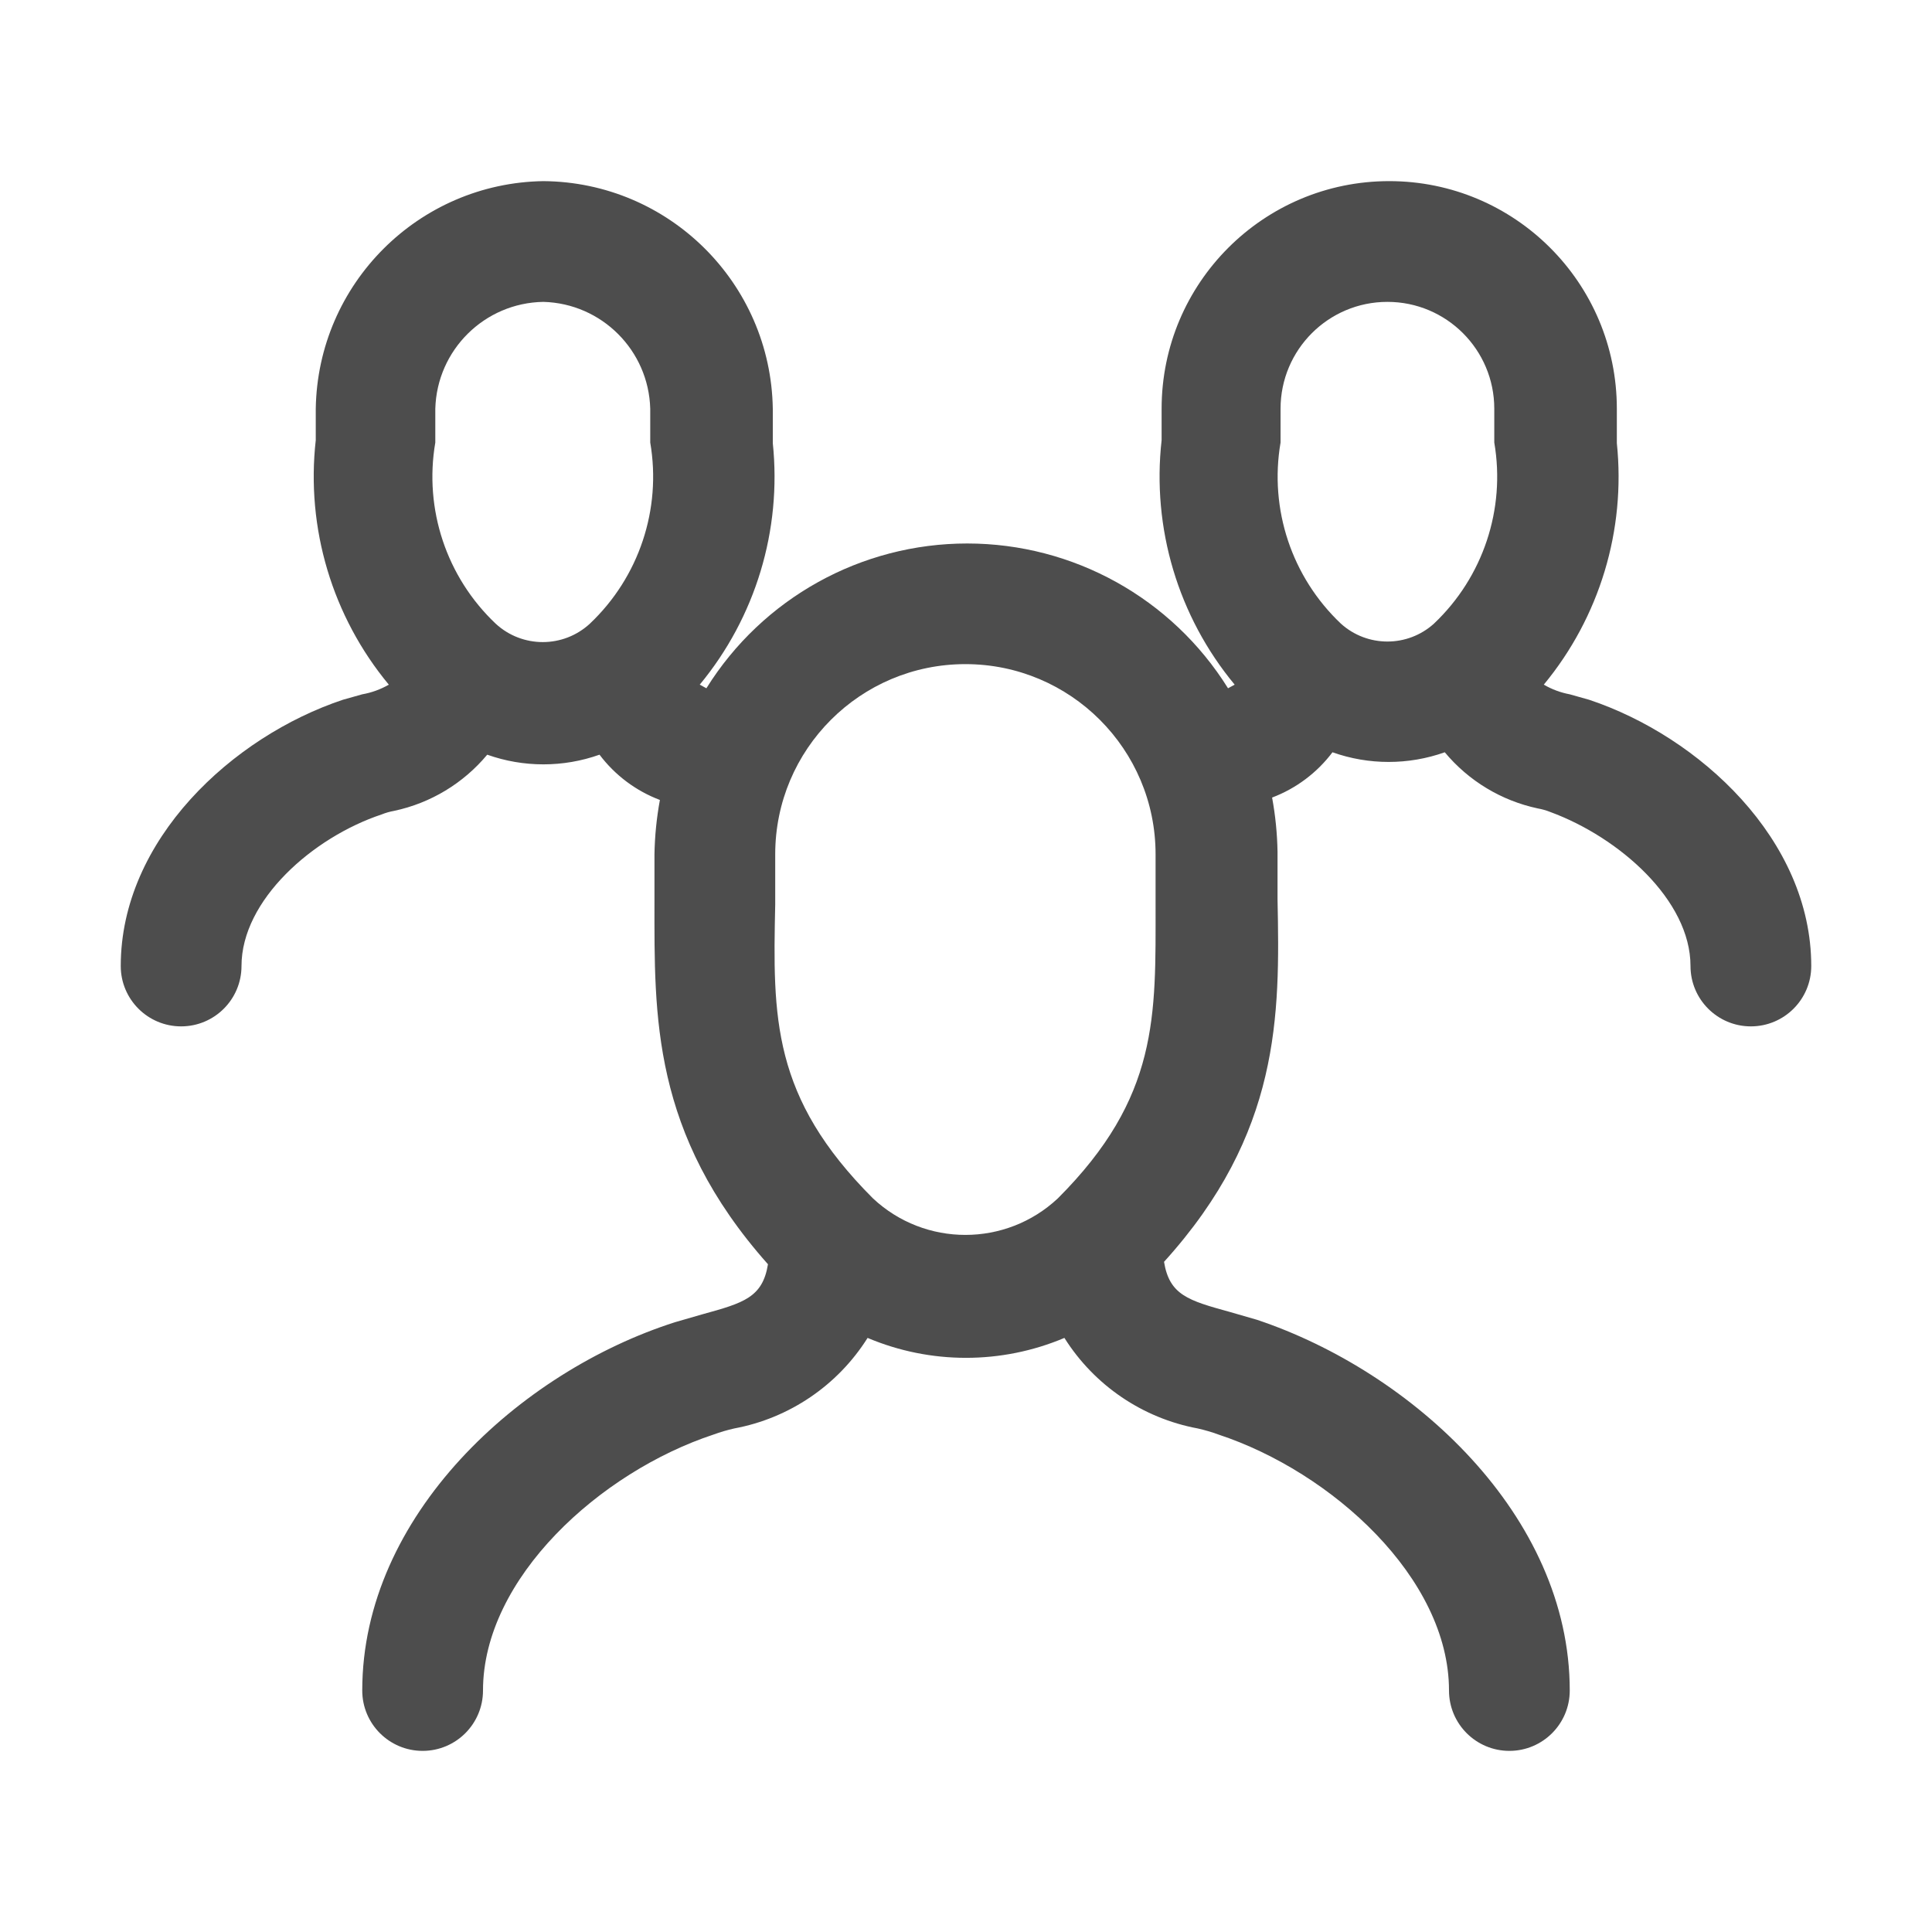
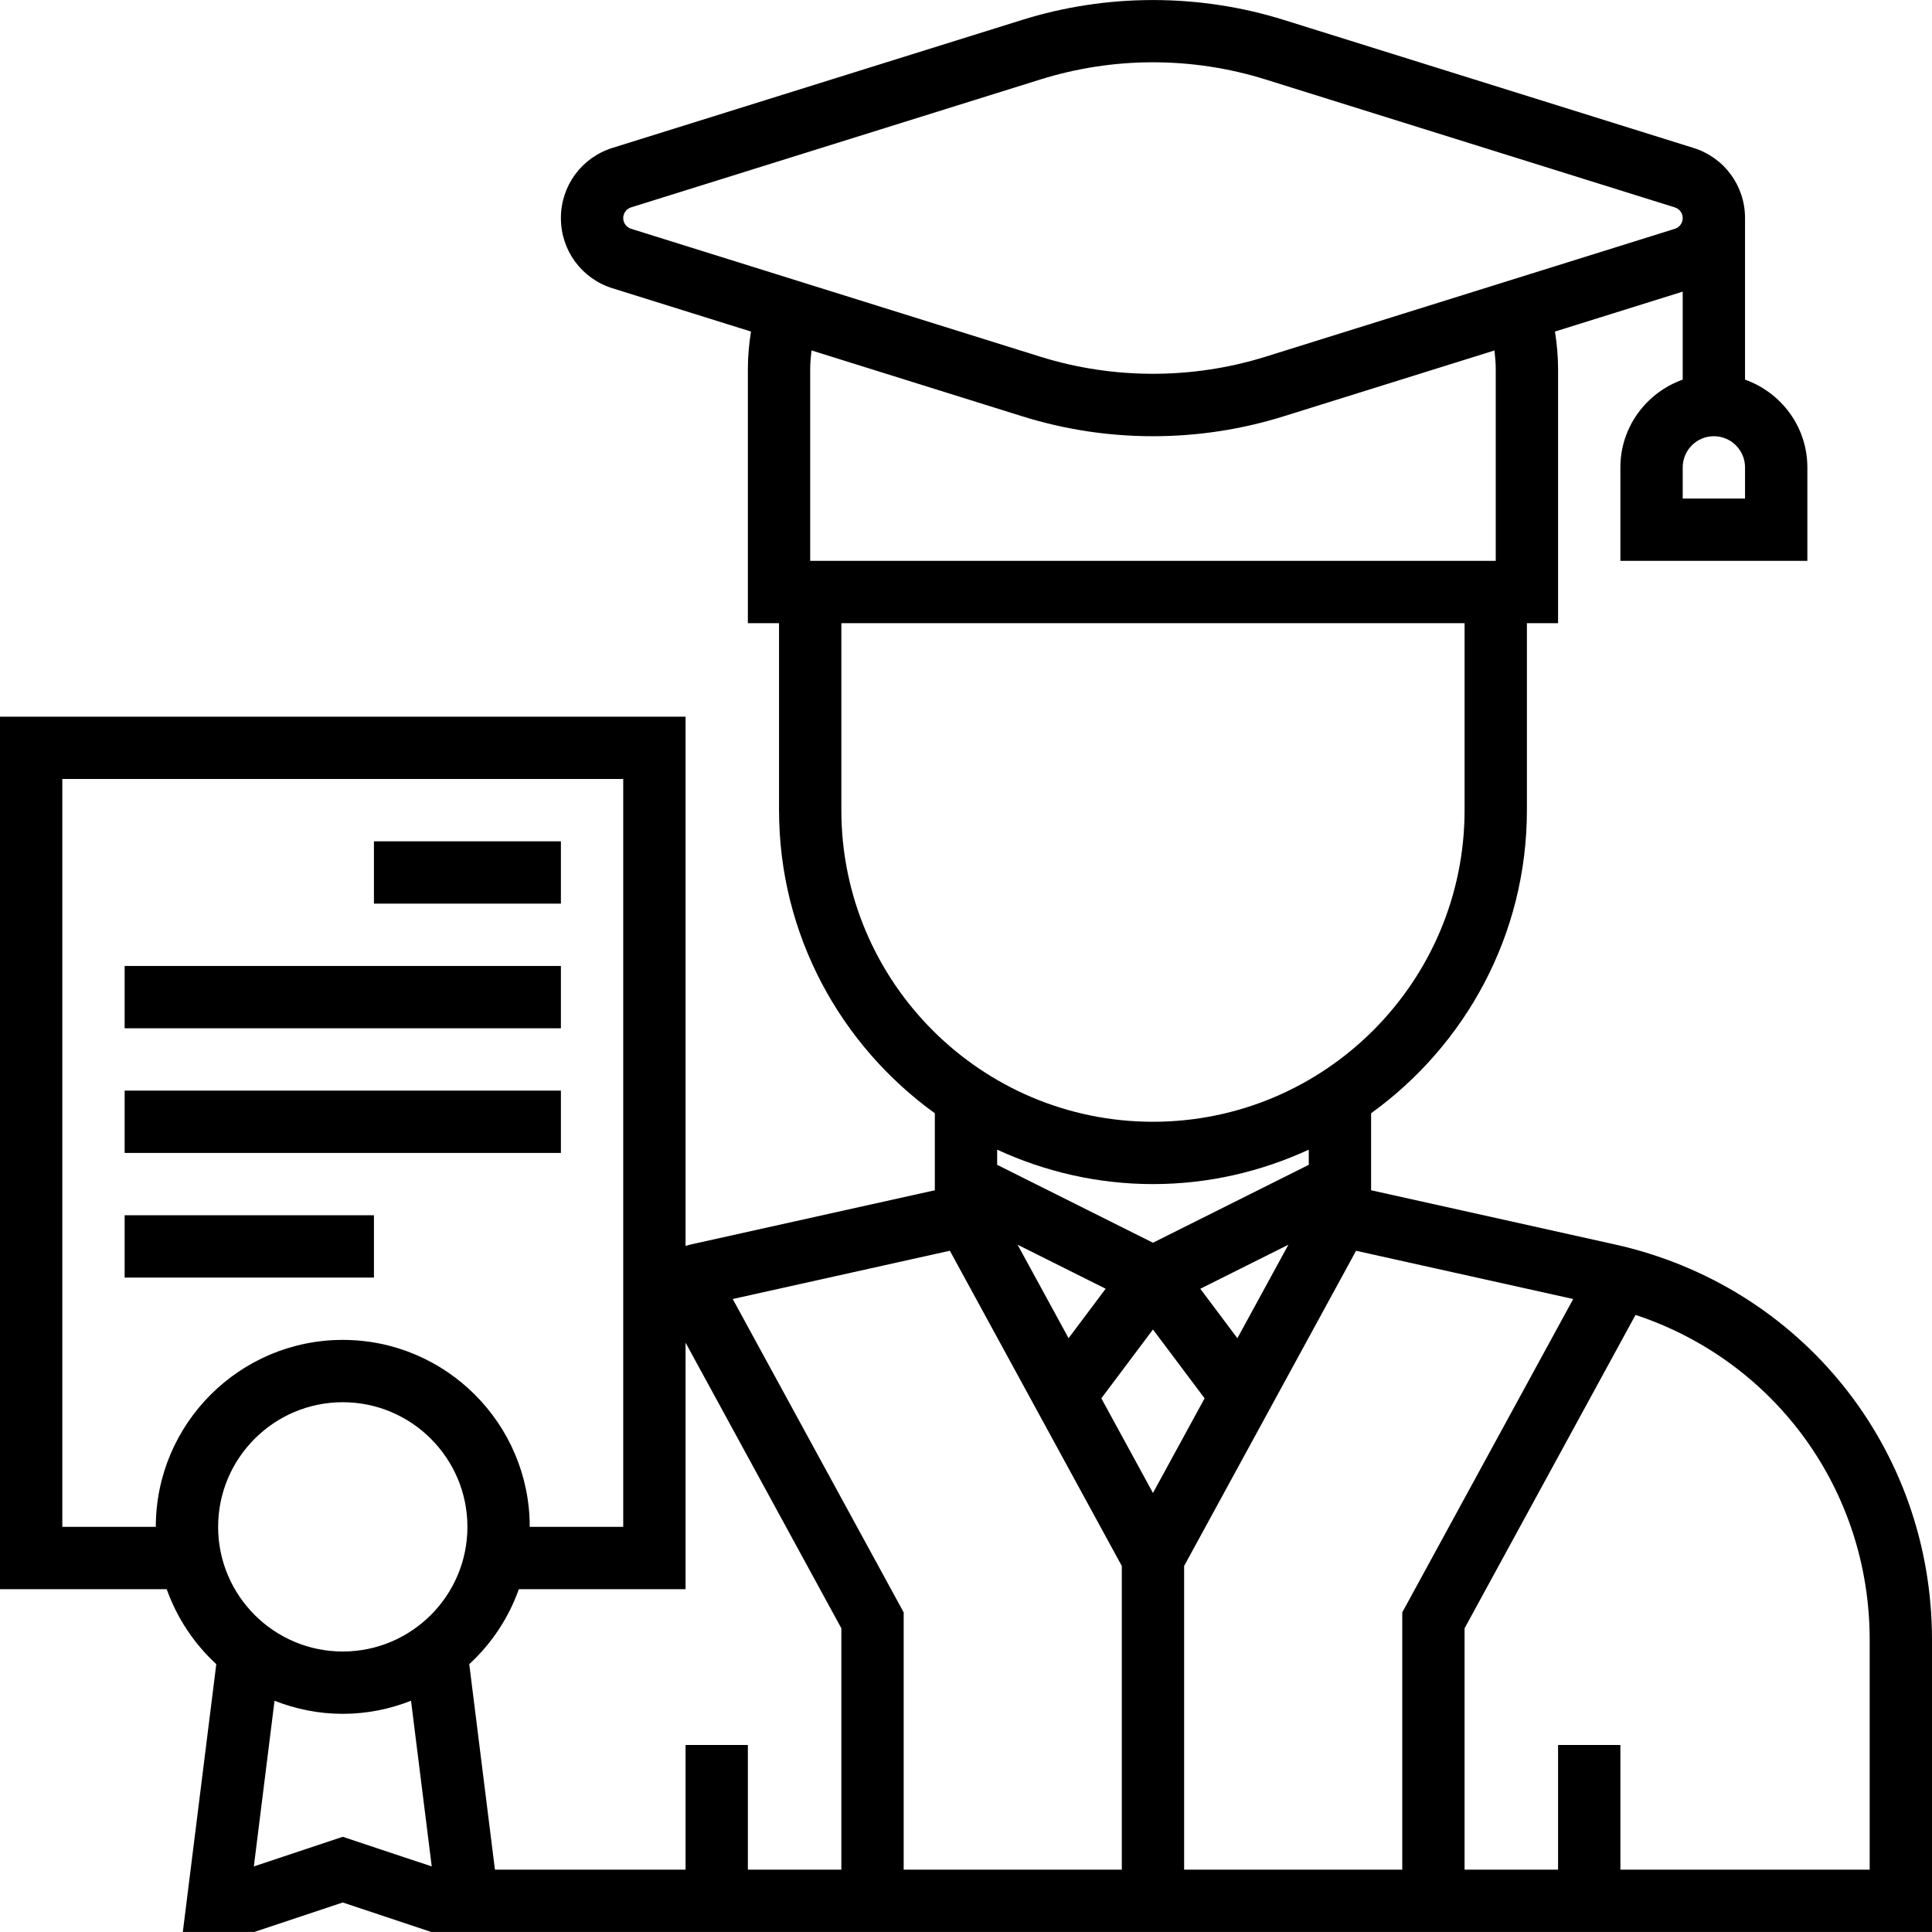
- <svg xmlns="http://www.w3.org/2000/svg" width="800px" height="800px" viewBox="0 0 32 32" data-name="Layer 1" id="Layer_1">
-   <defs>
-     <style>.cls-1{fill:#4d4d4d;}</style>
-   </defs>
-   <path class="cls-1" d="M26.32,11.59,26,11.5a1.35,1.35,0,0,1-.43-.16,5.4,5.4,0,0,0,1.21-4V6.77a3.77,3.77,0,1,0-7.54,0v.52a5.4,5.4,0,0,0,1.21,4.05l-.11.06a5.09,5.09,0,0,0-8.64,0l-.11-.06a5.4,5.4,0,0,0,1.21-4V6.77A3.83,3.83,0,0,0,9,3,3.83,3.83,0,0,0,5.23,6.77v.52a5.4,5.4,0,0,0,1.21,4.05A1.35,1.35,0,0,1,6,11.5l-.32.09C3.85,12.2,2,13.91,2,16a1,1,0,0,0,2,0c0-1.09,1.18-2.13,2.32-2.51a1.05,1.05,0,0,1,.21-.06,2.75,2.75,0,0,0,1.54-.93,2.78,2.78,0,0,0,1.86,0,2.25,2.25,0,0,0,1,.75,5.49,5.49,0,0,0-.09.9c0,.27,0,.53,0,.79,0,1.88-.05,3.83,1.88,6-.09.55-.4.64-1.09.83l-.45.13C8.61,22.72,6,25.1,6,28a1,1,0,0,0,2,0c0-1.86,1.94-3.62,3.82-4.24a2.75,2.75,0,0,1,.34-.1,3.33,3.33,0,0,0,2.21-1.5,4.19,4.19,0,0,0,3.26,0,3.33,3.33,0,0,0,2.21,1.5,2.75,2.75,0,0,1,.34.1C22.06,24.38,24,26.14,24,28a1,1,0,0,0,2,0c0-2.9-2.61-5.28-5.18-6.14l-.45-.13c-.69-.19-1-.28-1.09-.83,1.93-2.13,1.92-4.08,1.88-6,0-.26,0-.52,0-.79a5.49,5.49,0,0,0-.09-.9,2.25,2.25,0,0,0,1-.75,2.78,2.78,0,0,0,1.86,0,2.75,2.75,0,0,0,1.54.93,1.05,1.05,0,0,1,.21.06C26.82,13.87,28,14.91,28,16a1,1,0,0,0,2,0C30,13.91,28.15,12.2,26.32,11.59ZM8.21,10.33a3.35,3.35,0,0,1-1-3c0-.19,0-.37,0-.56A1.82,1.82,0,0,1,9,5a1.82,1.82,0,0,1,1.77,1.77c0,.19,0,.37,0,.56a3.35,3.35,0,0,1-1,3h0A1.15,1.15,0,0,1,8.21,10.33Zm6.25,9.52c-1.68-1.68-1.66-3-1.62-4.87,0-.27,0-.55,0-.83a3.15,3.15,0,1,1,6.3,0c0,.28,0,.56,0,.83,0,1.85.06,3.19-1.62,4.87A2.24,2.24,0,0,1,14.46,19.85Zm7.75-9.52a3.35,3.35,0,0,1-1-3c0-.19,0-.37,0-.56a1.77,1.77,0,1,1,3.54,0c0,.19,0,.37,0,.56a3.35,3.35,0,0,1-1,3h0A1.15,1.15,0,0,1,22.21,10.33Z" />
+ <svg xmlns="http://www.w3.org/2000/svg" fill="#000000" version="1.1" id="Layer_1" viewBox="0 0 496 496" xml:space="preserve">
+   <g>
+     <g>
+       <g>
+         <path d="M414.56,319.478L352,305.574v-19.768c24.176-17.448,40-45.784,40-77.816v-48h8V94.614c0-3.16-0.304-6.328-0.8-9.496     L432,74.87v22.592c-9.288,3.312-16,12.112-16,22.528v24h48v-24c0-10.416-6.712-19.216-16-22.528V55.99     c0-8.312-5.328-15.552-13.248-18.016L329.656,5.134c-21.816-6.832-45.504-6.832-67.312,0L157.248,37.966     C149.328,40.438,144,47.678,144,55.99s5.328,15.552,13.248,18.016L192.8,85.118c-0.496,3.168-0.8,6.336-0.8,9.496v65.376h8v48     c0,32.032,15.824,60.368,40,77.816v19.768l-62.56,13.896c-0.464,0.104-0.968,0.256-1.44,0.376V183.99H0v224h42.8     c2.64,7.432,7.048,14.008,12.728,19.248l-8.592,68.752h18.36L88,488.422l22.704,7.568H120h9.064H496v-74.992     C496,371.87,462.512,330.134,414.56,319.478z M440,111.99c4.416,0,8,3.584,8,8v8h-16v-8C432,115.574,435.584,111.99,440,111.99z      M162.016,58.734c-1.2-0.376-2.016-1.48-2.016-2.744s0.816-2.368,2.016-2.752l105.096-32.84c9.368-2.92,19.08-4.408,28.888-4.408     c9.808,0,19.52,1.488,28.888,4.408l105.096,32.848c1.2,0.376,2.016,1.48,2.016,2.744s-0.816,2.368-2.016,2.752l-105.096,32.84     c-18.736,5.84-39.048,5.84-57.784,0L162.016,58.734z M208,94.614c0-1.544,0.168-3.096,0.336-4.648l54.008,16.88     c10.904,3.416,22.224,5.144,33.656,5.144s22.752-1.728,33.656-5.144l54.016-16.872c0.16,1.552,0.328,3.104,0.328,4.64v49.376h-8     H216h-8V94.614z M216,207.99v-48h160v48c0,44.112-35.888,80-80,80S216,252.102,216,207.99z M296,319.046l-40-20v-3.896     c12.192,5.616,25.712,8.84,40,8.84c14.288,0,27.808-3.224,40-8.84v3.896L296,319.046z M330.768,319.558l-13.096,24l-9.52-12.696     L330.768,319.558z M283.856,330.854l-9.52,12.696l-13.096-24L283.856,330.854z M40,391.99H16v-192h144v192h-24     c0-26.472-21.528-48-48-48S40,365.518,40,391.99z M88,471.558l-22.832,7.608l5.312-42.536c5.44,2.144,11.336,3.36,17.52,3.36     s12.08-1.216,17.52-3.36l5.32,42.536L88,471.558z M88,423.99c-17.648,0-32-14.352-32-32s14.352-32,32-32s32,14.352,32,32     S105.648,423.99,88,423.99z M216,479.99h-24v-32h-16v32h-48.936l-6.592-52.752c5.688-5.24,10.096-11.816,12.728-19.248H176     v-63.296l40,73.336V479.99z M288,479.99h-56v-66.04l-43.888-80.456l55.744-12.392L288,402.03V479.99z M282.744,358.99     L296,341.318l13.256,17.672L296,383.286L282.744,358.99z M360,479.99h-56v-77.96l44.144-80.92l55.744,12.384L360,413.95V479.99z      M480,479.99h-64v-32h-16v32h-24v-61.96l43.888-80.456c35.8,11.848,60.112,44.944,60.112,83.424V479.99z" />
+         <rect x="96" y="215.99" width="48" height="16" />
+         <rect x="32" y="247.99" width="112" height="16" />
+         <rect x="32" y="279.99" width="112" height="16" />
+         <rect x="32" y="311.99" width="64" height="16" />
+       </g>
+     </g>
+   </g>
</svg>
